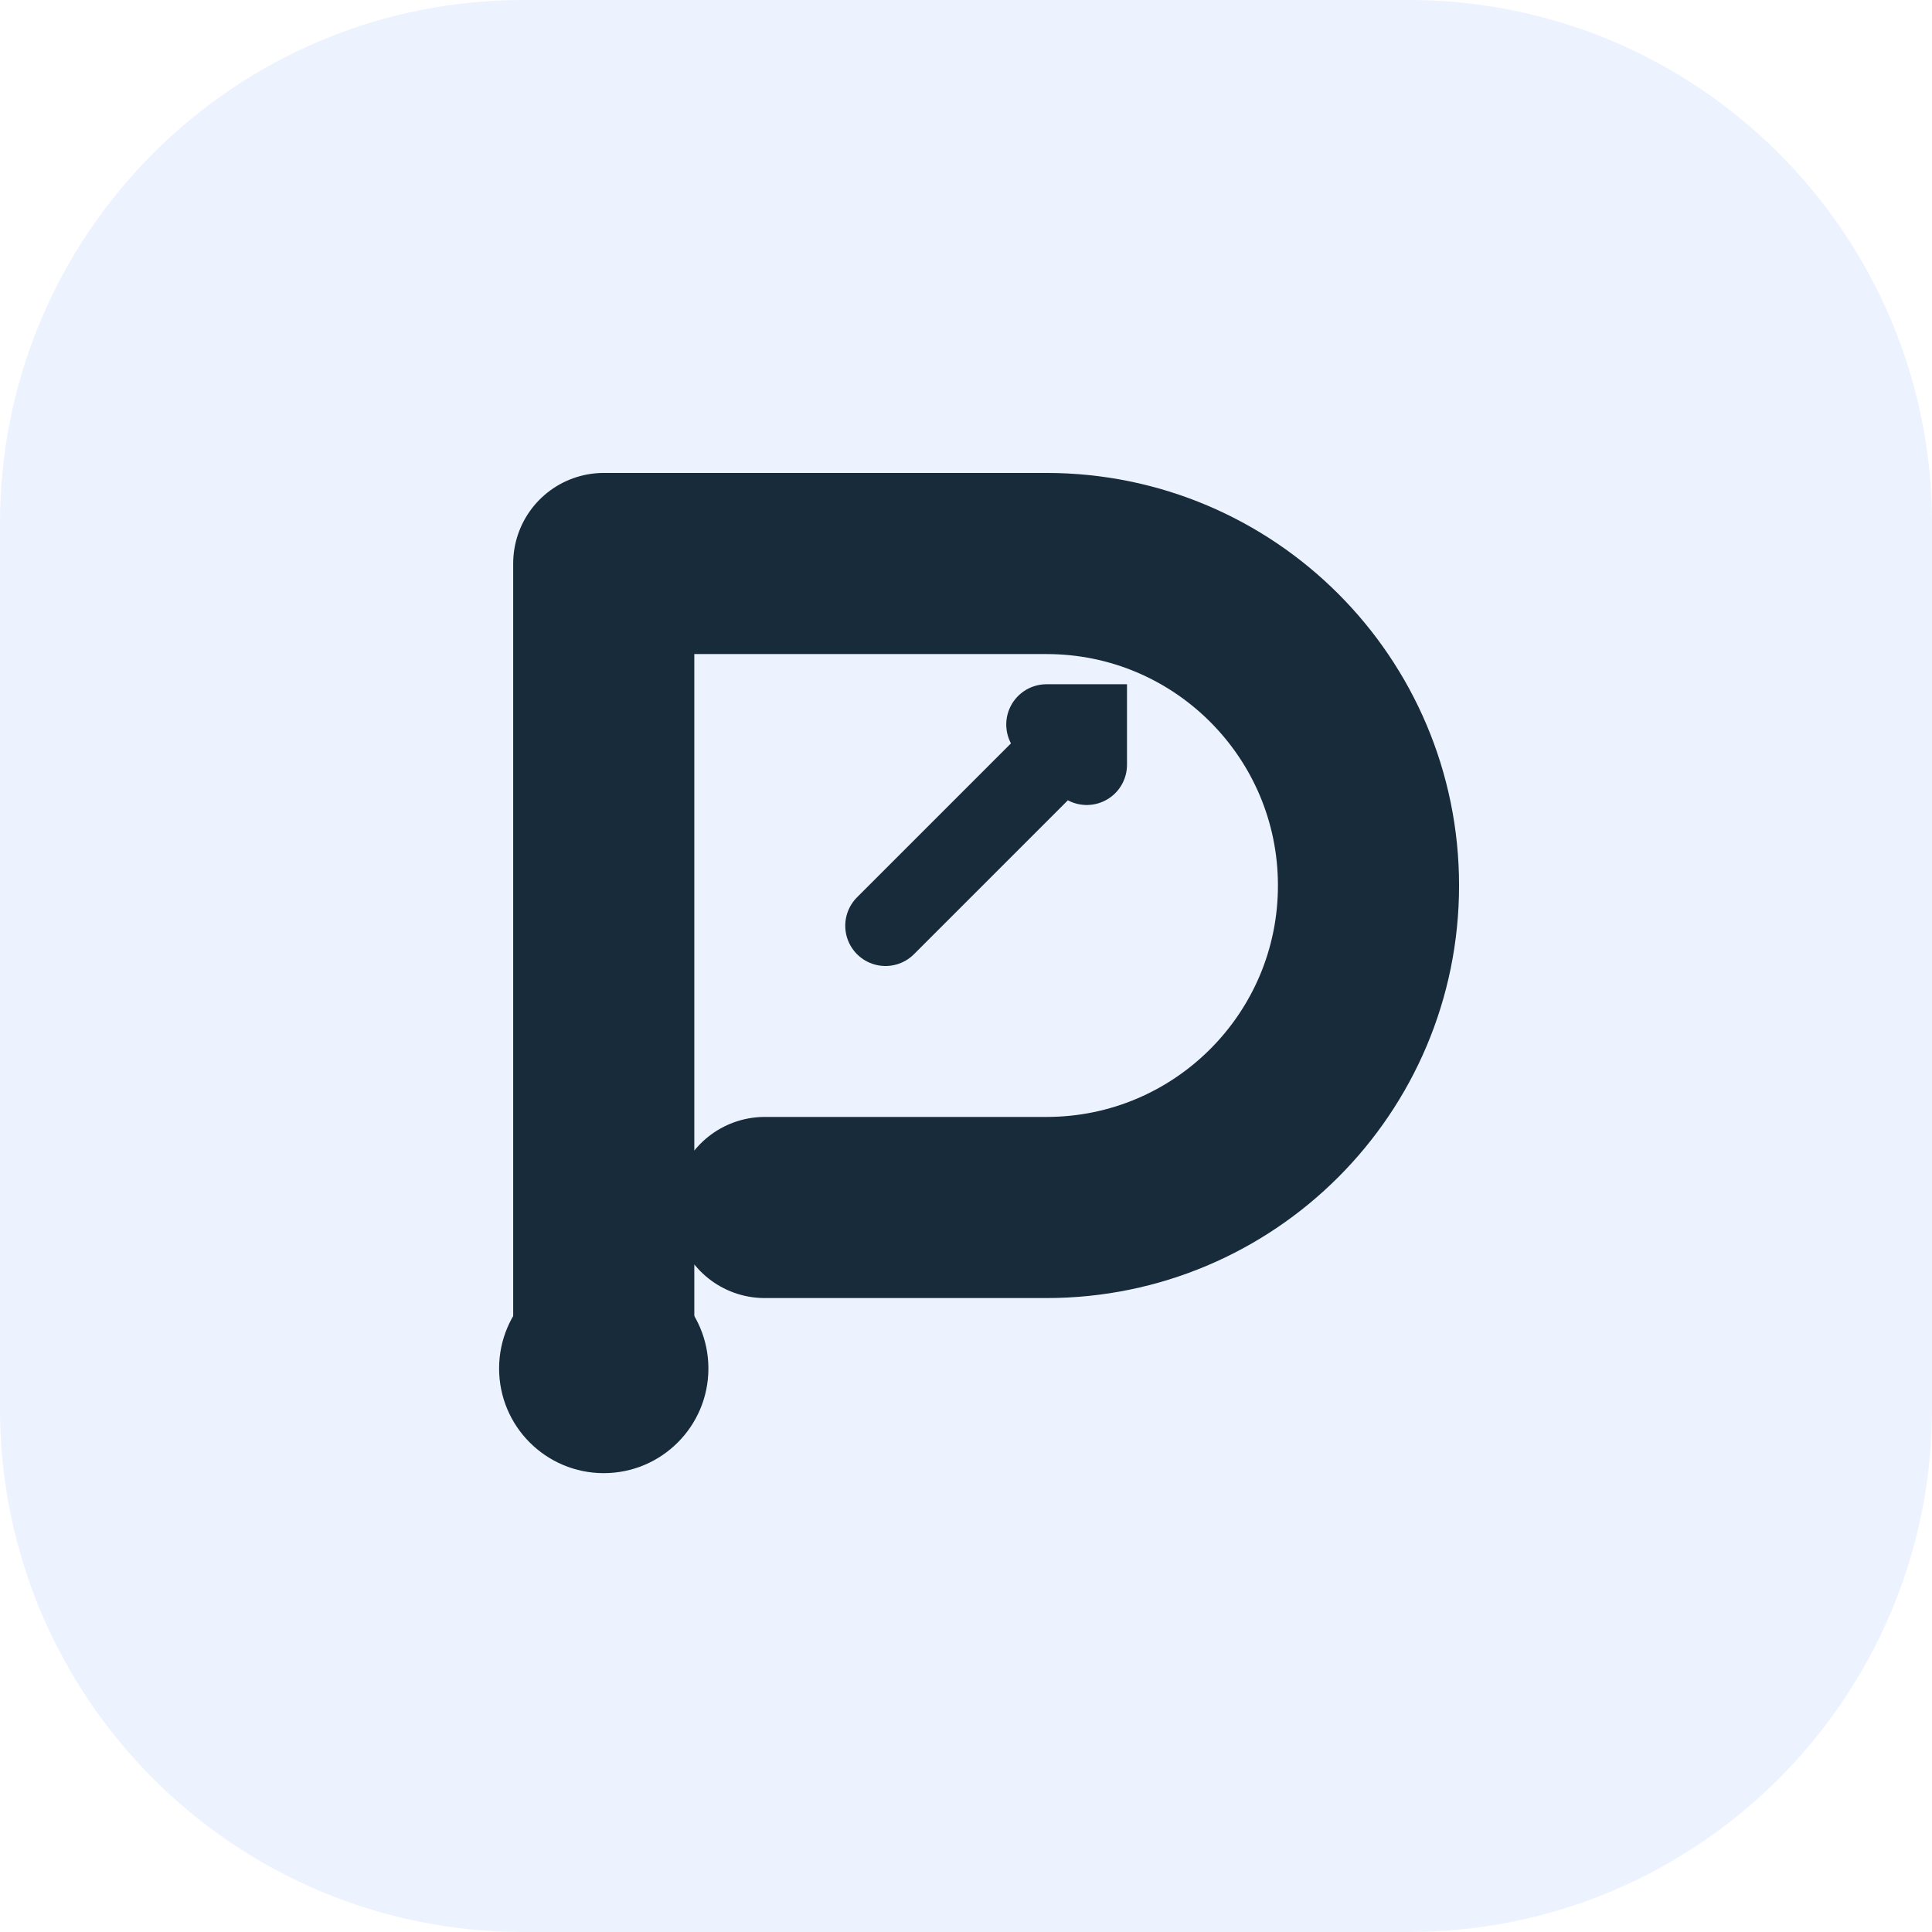
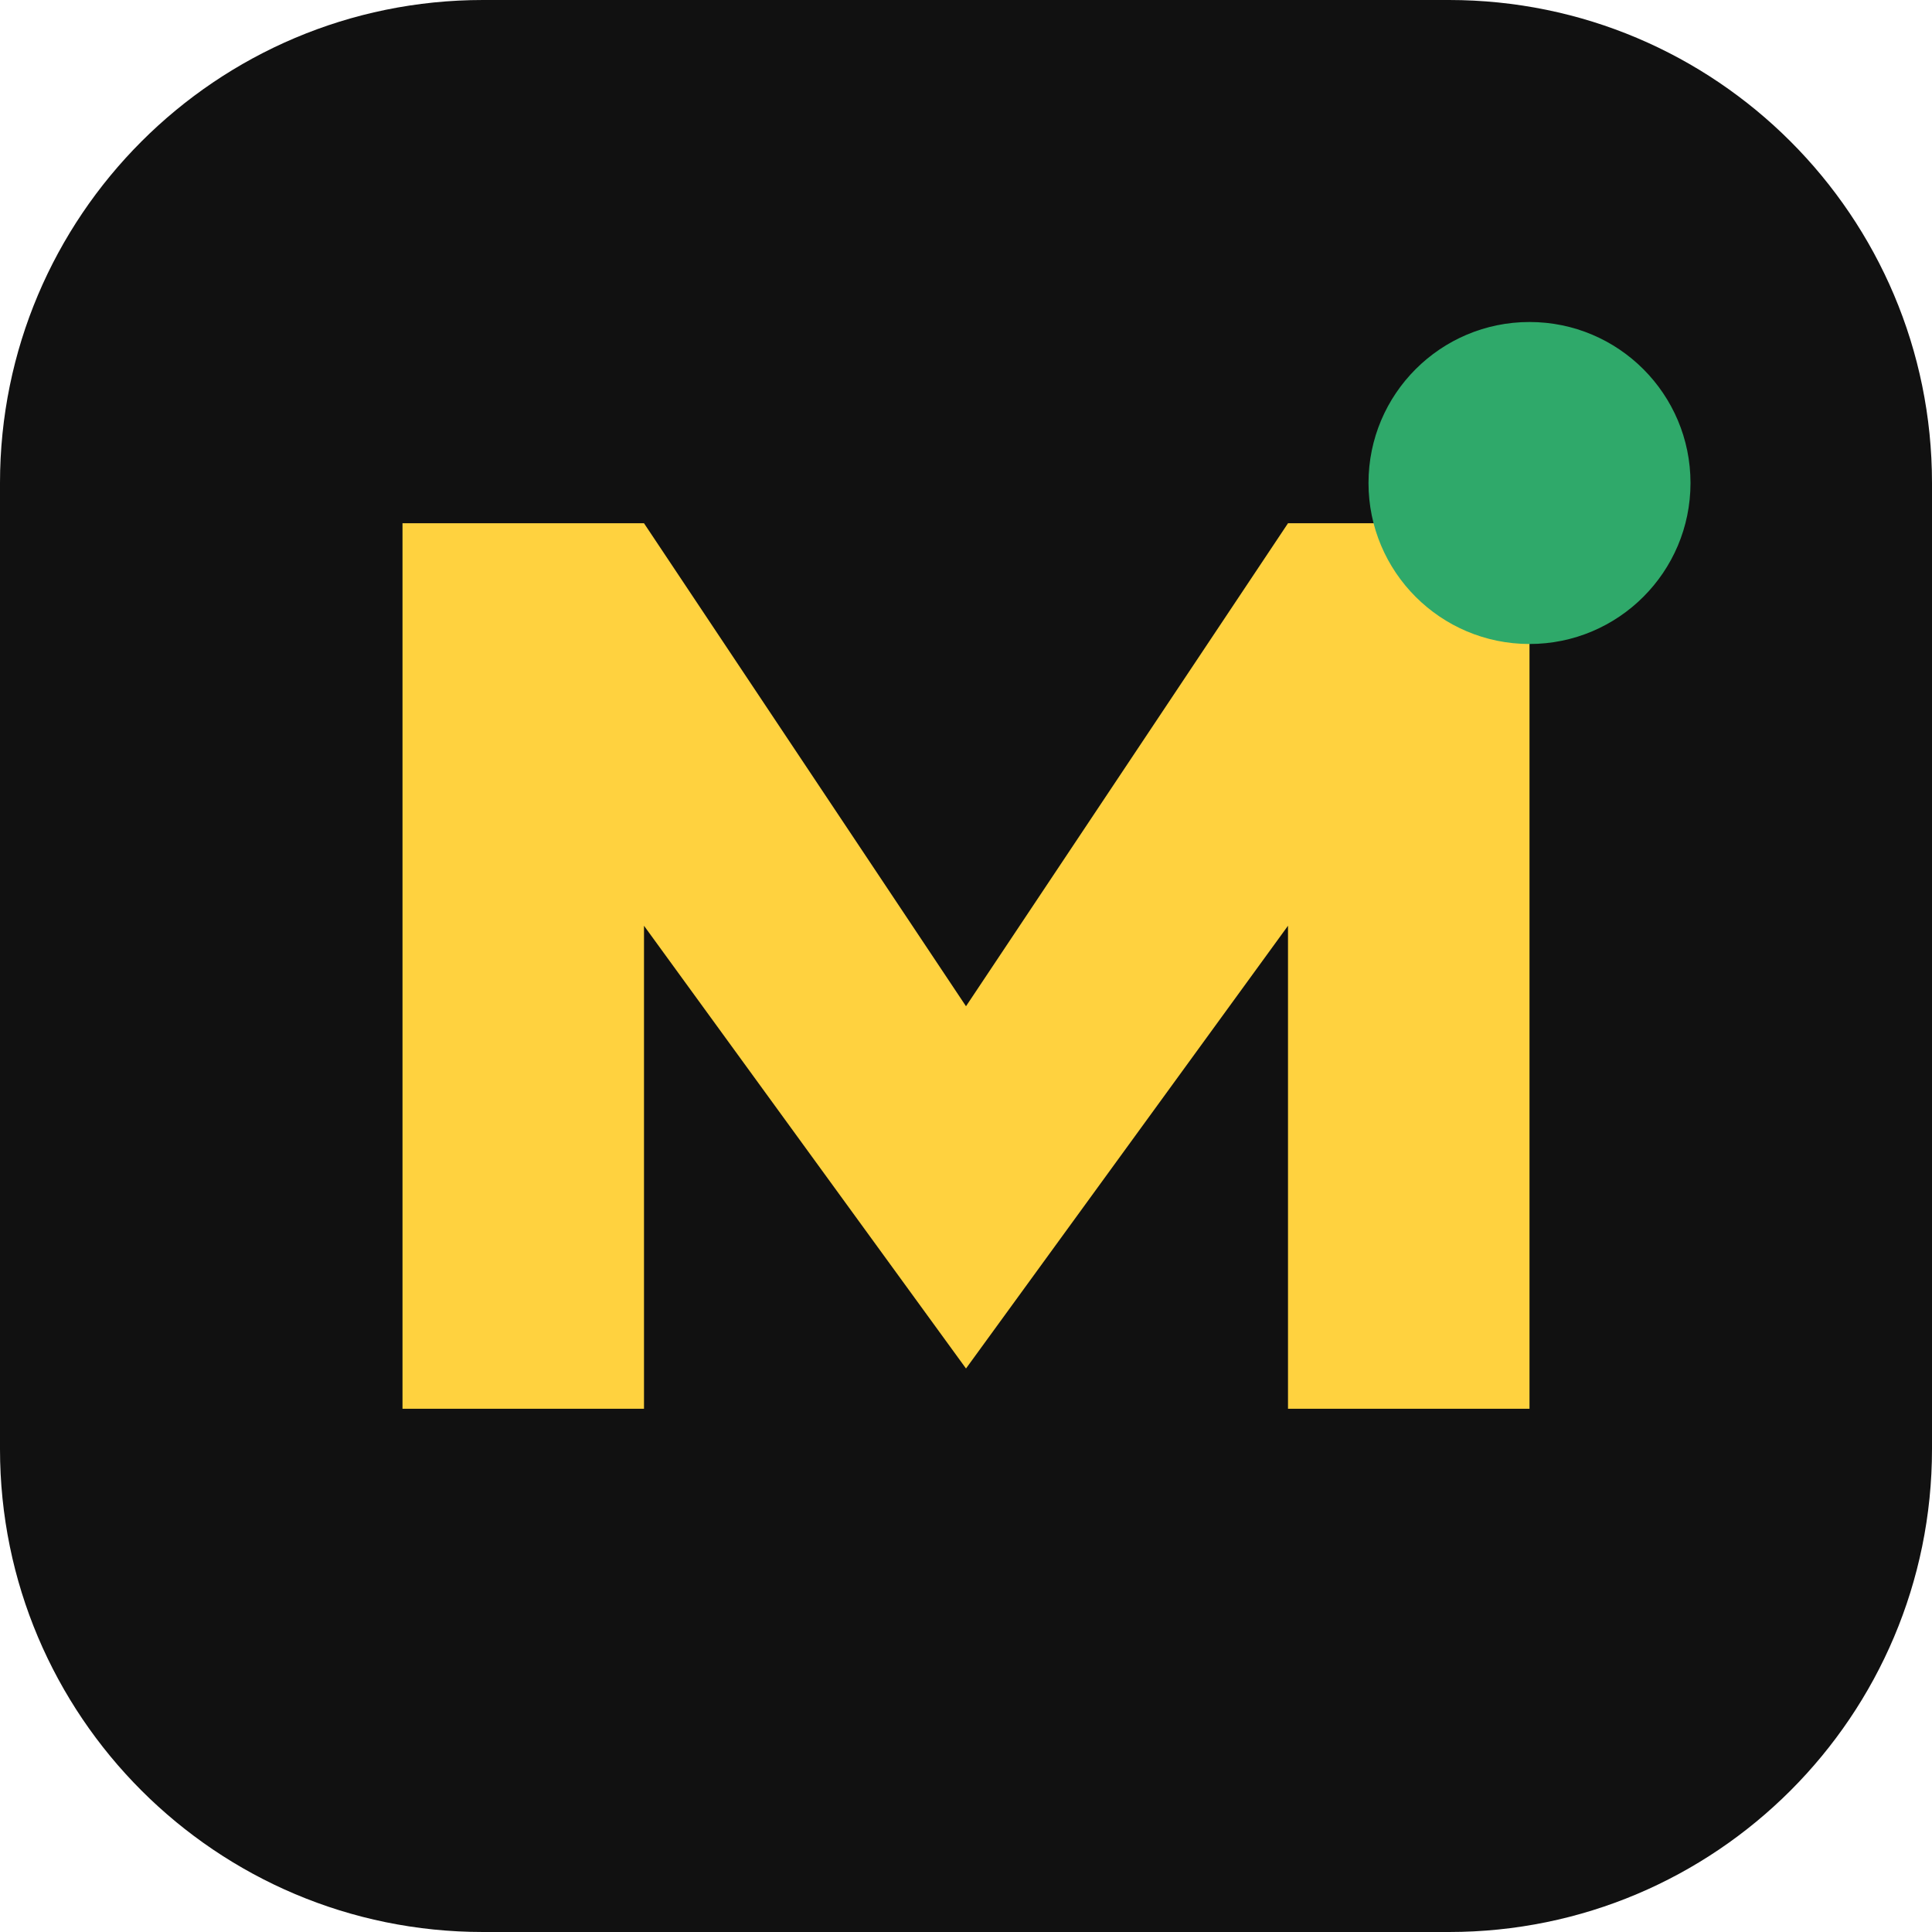
- <svg xmlns="http://www.w3.org/2000/svg" viewBox="0 0 48 48">
-   <rect width="48" height="48" rx="13" fill="#edf2ff" />
-   <path d="M15 34V14h11a8 8 0 0 1 0 16h-7" fill="none" stroke="#172b3a" stroke-width="4.5" stroke-linecap="round" stroke-linejoin="round" />
-   <path d="m22 23 5-5m-1 0h1v1" fill="none" stroke="#172b3a" stroke-width="2" stroke-linecap="round" />
-   <circle cx="15" cy="34" r="2.6" fill="#172b3a" />
+ <svg xmlns="http://www.w3.org/2000/svg" viewBox="0 0 48 48" role="img" aria-label="Methodos">
+   <rect width="48" height="48" rx="12" fill="#111111" />
+   <path d="M10 35V13h6l8 12 8-12h6v22h-6V23l-8 11-8-11v12z" fill="#FFD23F" />
+   <circle cx="38" cy="12" r="4" fill="#2FA96A" />
</svg>
